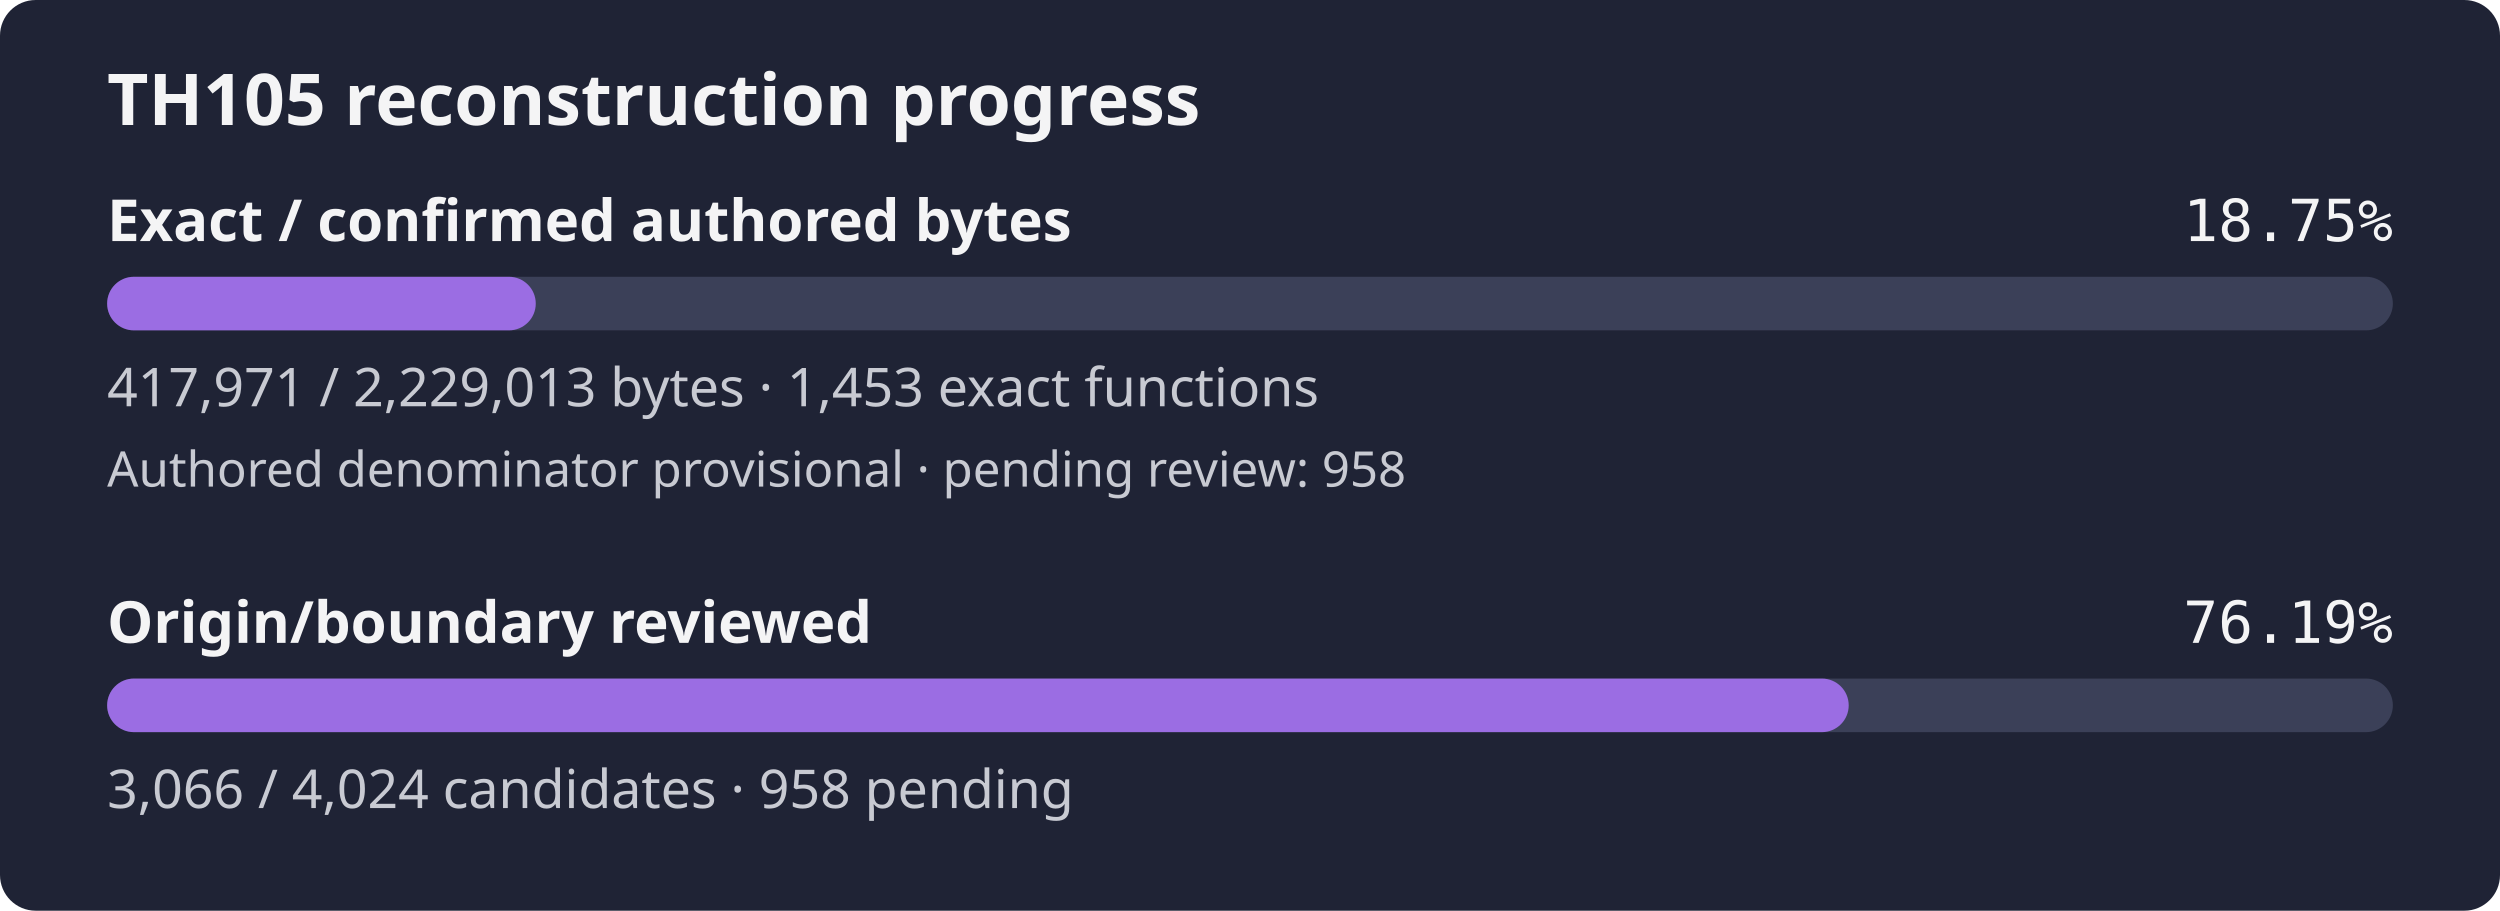
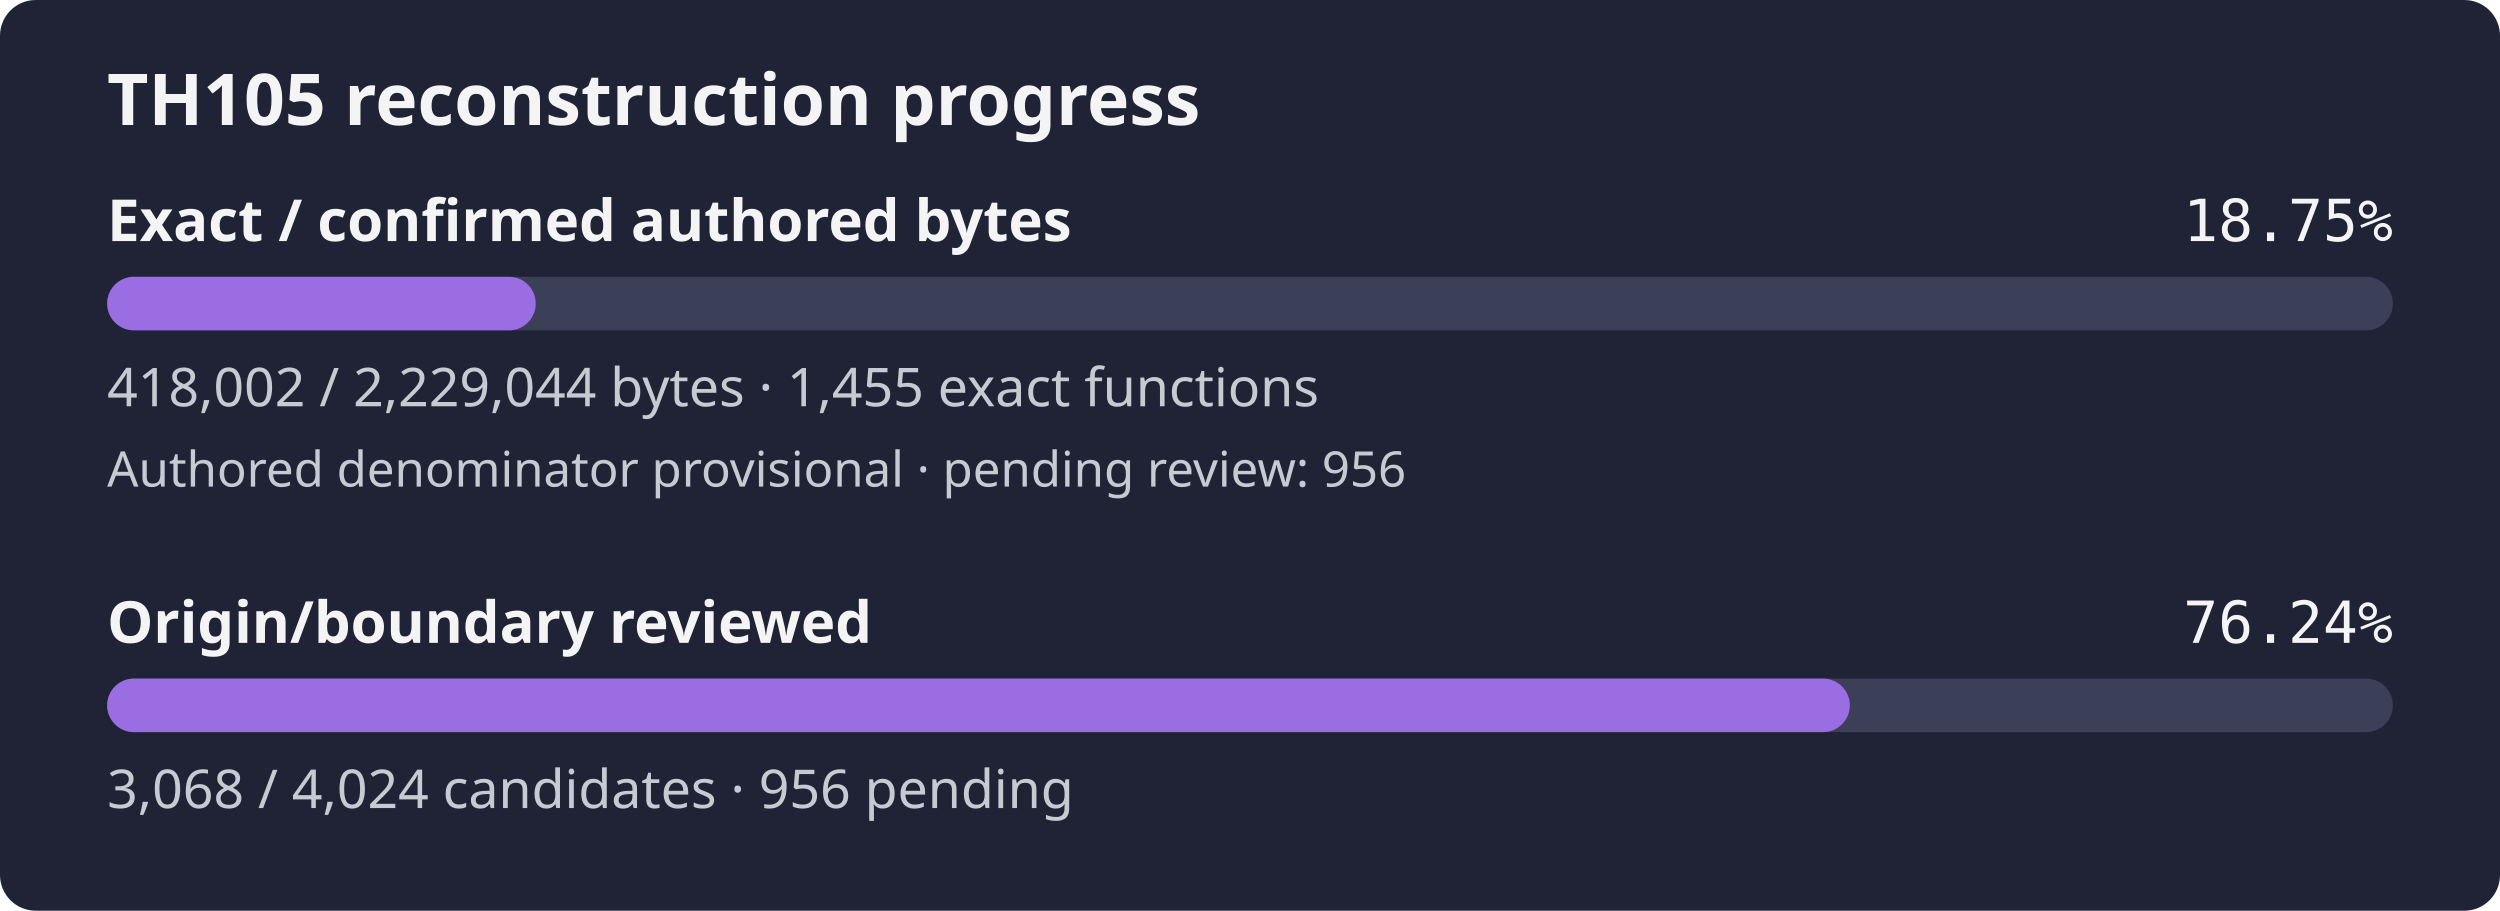
- <svg xmlns="http://www.w3.org/2000/svg" width="560" height="204" viewBox="0 0 560 204" role="img" aria-label="TH105 reconstruction progress: 18.75% of confirmed authored bytes exact; authored denominator provisional, origin review 76.19%">
+ <svg xmlns="http://www.w3.org/2000/svg" width="560" height="204" viewBox="0 0 560 204" role="img" aria-label="TH105 reconstruction progress: 18.75% of confirmed authored bytes exact; authored denominator provisional, origin review 76.24%">
  <rect width="560" height="204" rx="8" fill="#1f2335" />
  <text x="24" y="28" fill="#f4f4f5" font-family="sans-serif" font-size="16" font-weight="600">TH105 reconstruction progress</text>
  <text x="24" y="54" fill="#f4f4f5" font-family="sans-serif" font-size="13" font-weight="600">Exact / confirmed authored bytes</text>
  <text x="536" y="54" fill="#f4f4f5" text-anchor="end" font-family="monospace" font-size="13">18.75%</text>
  <rect id="exact-track" x="24" y="62" width="512" height="12" rx="6" fill="#3b4058" />
  <rect id="exact-fill" x="24" y="62" width="96.01" height="12" rx="6" fill="#9b6de3" />
-   <text x="24" y="91" fill="#c8cad2" font-family="sans-serif" font-size="12">417,971 / 2,229,013 bytes · 1,453 exact functions</text>
-   <text x="24" y="109" fill="#c8cad2" font-family="sans-serif" font-size="11">Authored denominator provisional · pending review: 958</text>
+   <text x="24" y="91" fill="#c8cad2" font-family="sans-serif" font-size="12">418,002 / 2,229,044 bytes · 1,455 exact functions</text>
+   <text x="24" y="109" fill="#c8cad2" font-family="sans-serif" font-size="11">Authored denominator provisional · pending review: 956</text>
  <text x="24" y="144" fill="#f4f4f5" font-family="sans-serif" font-size="13" font-weight="600">Origin/boundary reviewed</text>
-   <text x="536" y="144" fill="#f4f4f5" text-anchor="end" font-family="monospace" font-size="13">76.19%</text>
+   <text x="536" y="144" fill="#f4f4f5" text-anchor="end" font-family="monospace" font-size="13">76.24%</text>
  <rect id="review-track" x="24" y="152" width="512" height="12" rx="6" fill="#3b4058" />
-   <rect id="review-fill" x="24" y="152" width="390.11" height="12" rx="6" fill="#9b6de3" />
-   <text x="24" y="181" fill="#c8cad2" font-family="sans-serif" font-size="12">3,066 / 4,024 candidates · 958 pending</text>
+   <rect id="review-fill" x="24" y="152" width="390.36" height="12" rx="6" fill="#9b6de3" />
+   <text x="24" y="181" fill="#c8cad2" font-family="sans-serif" font-size="12">3,068 / 4,024 candidates · 956 pending</text>
</svg>
